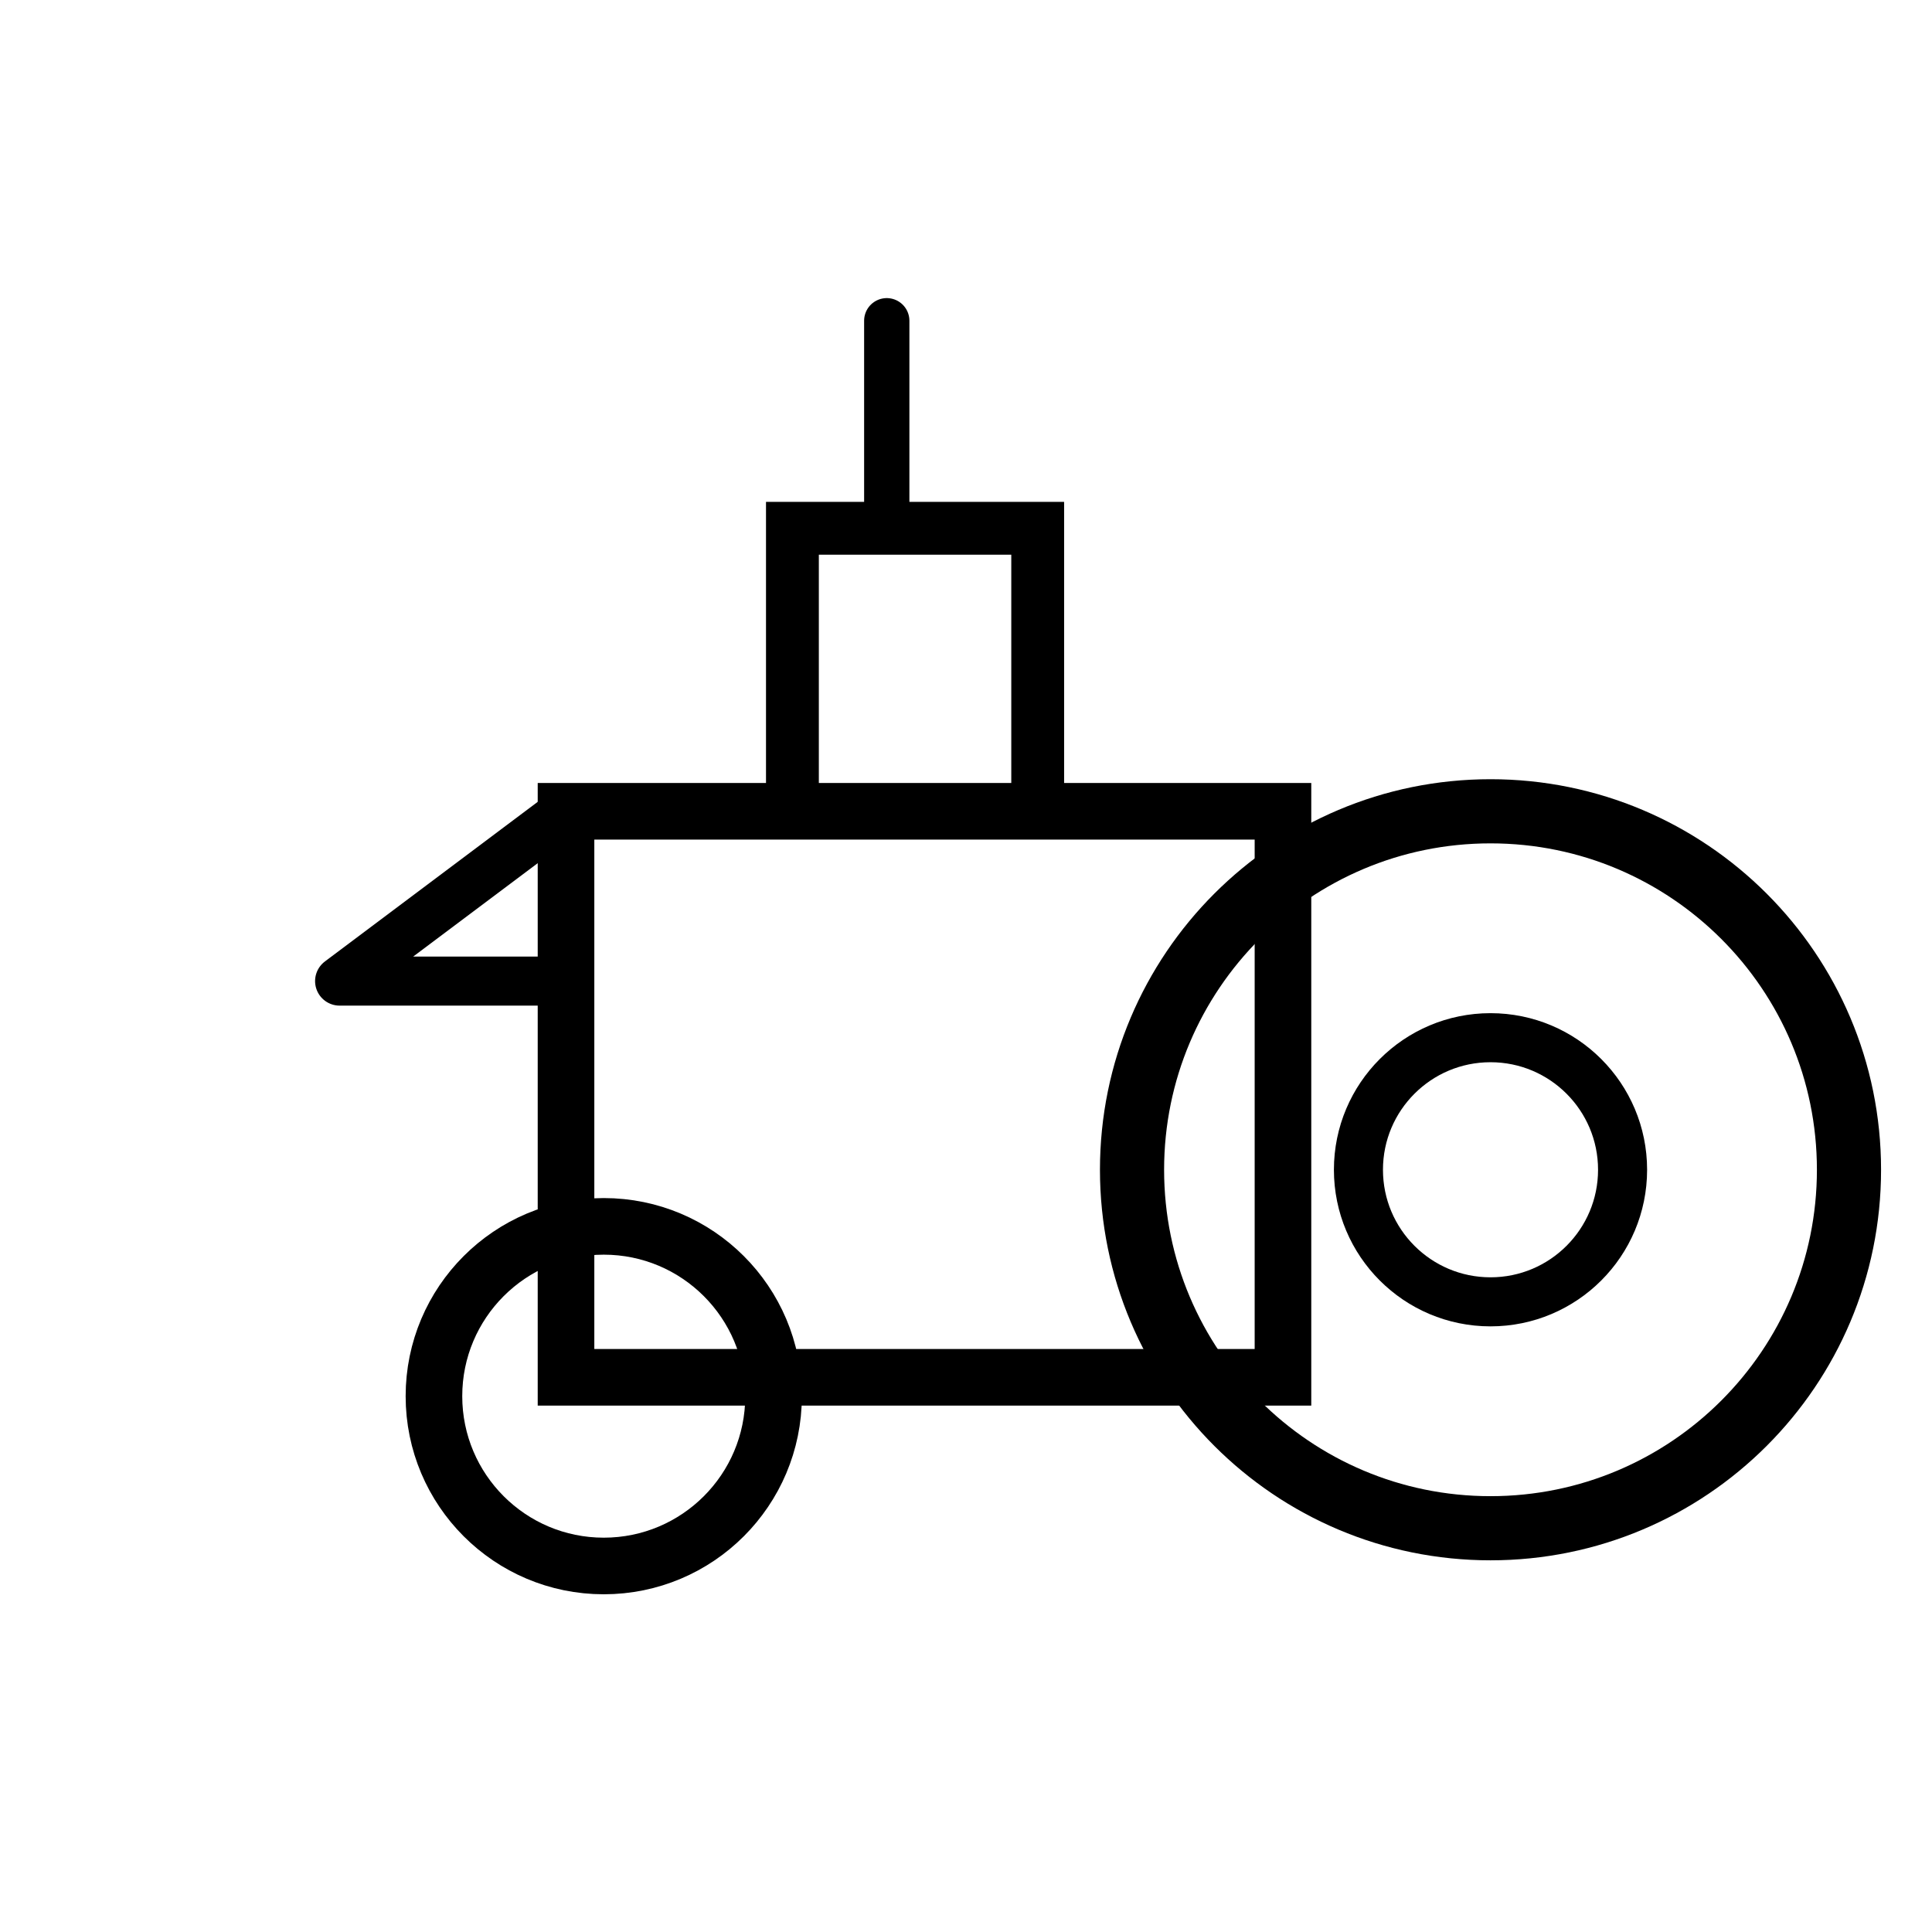
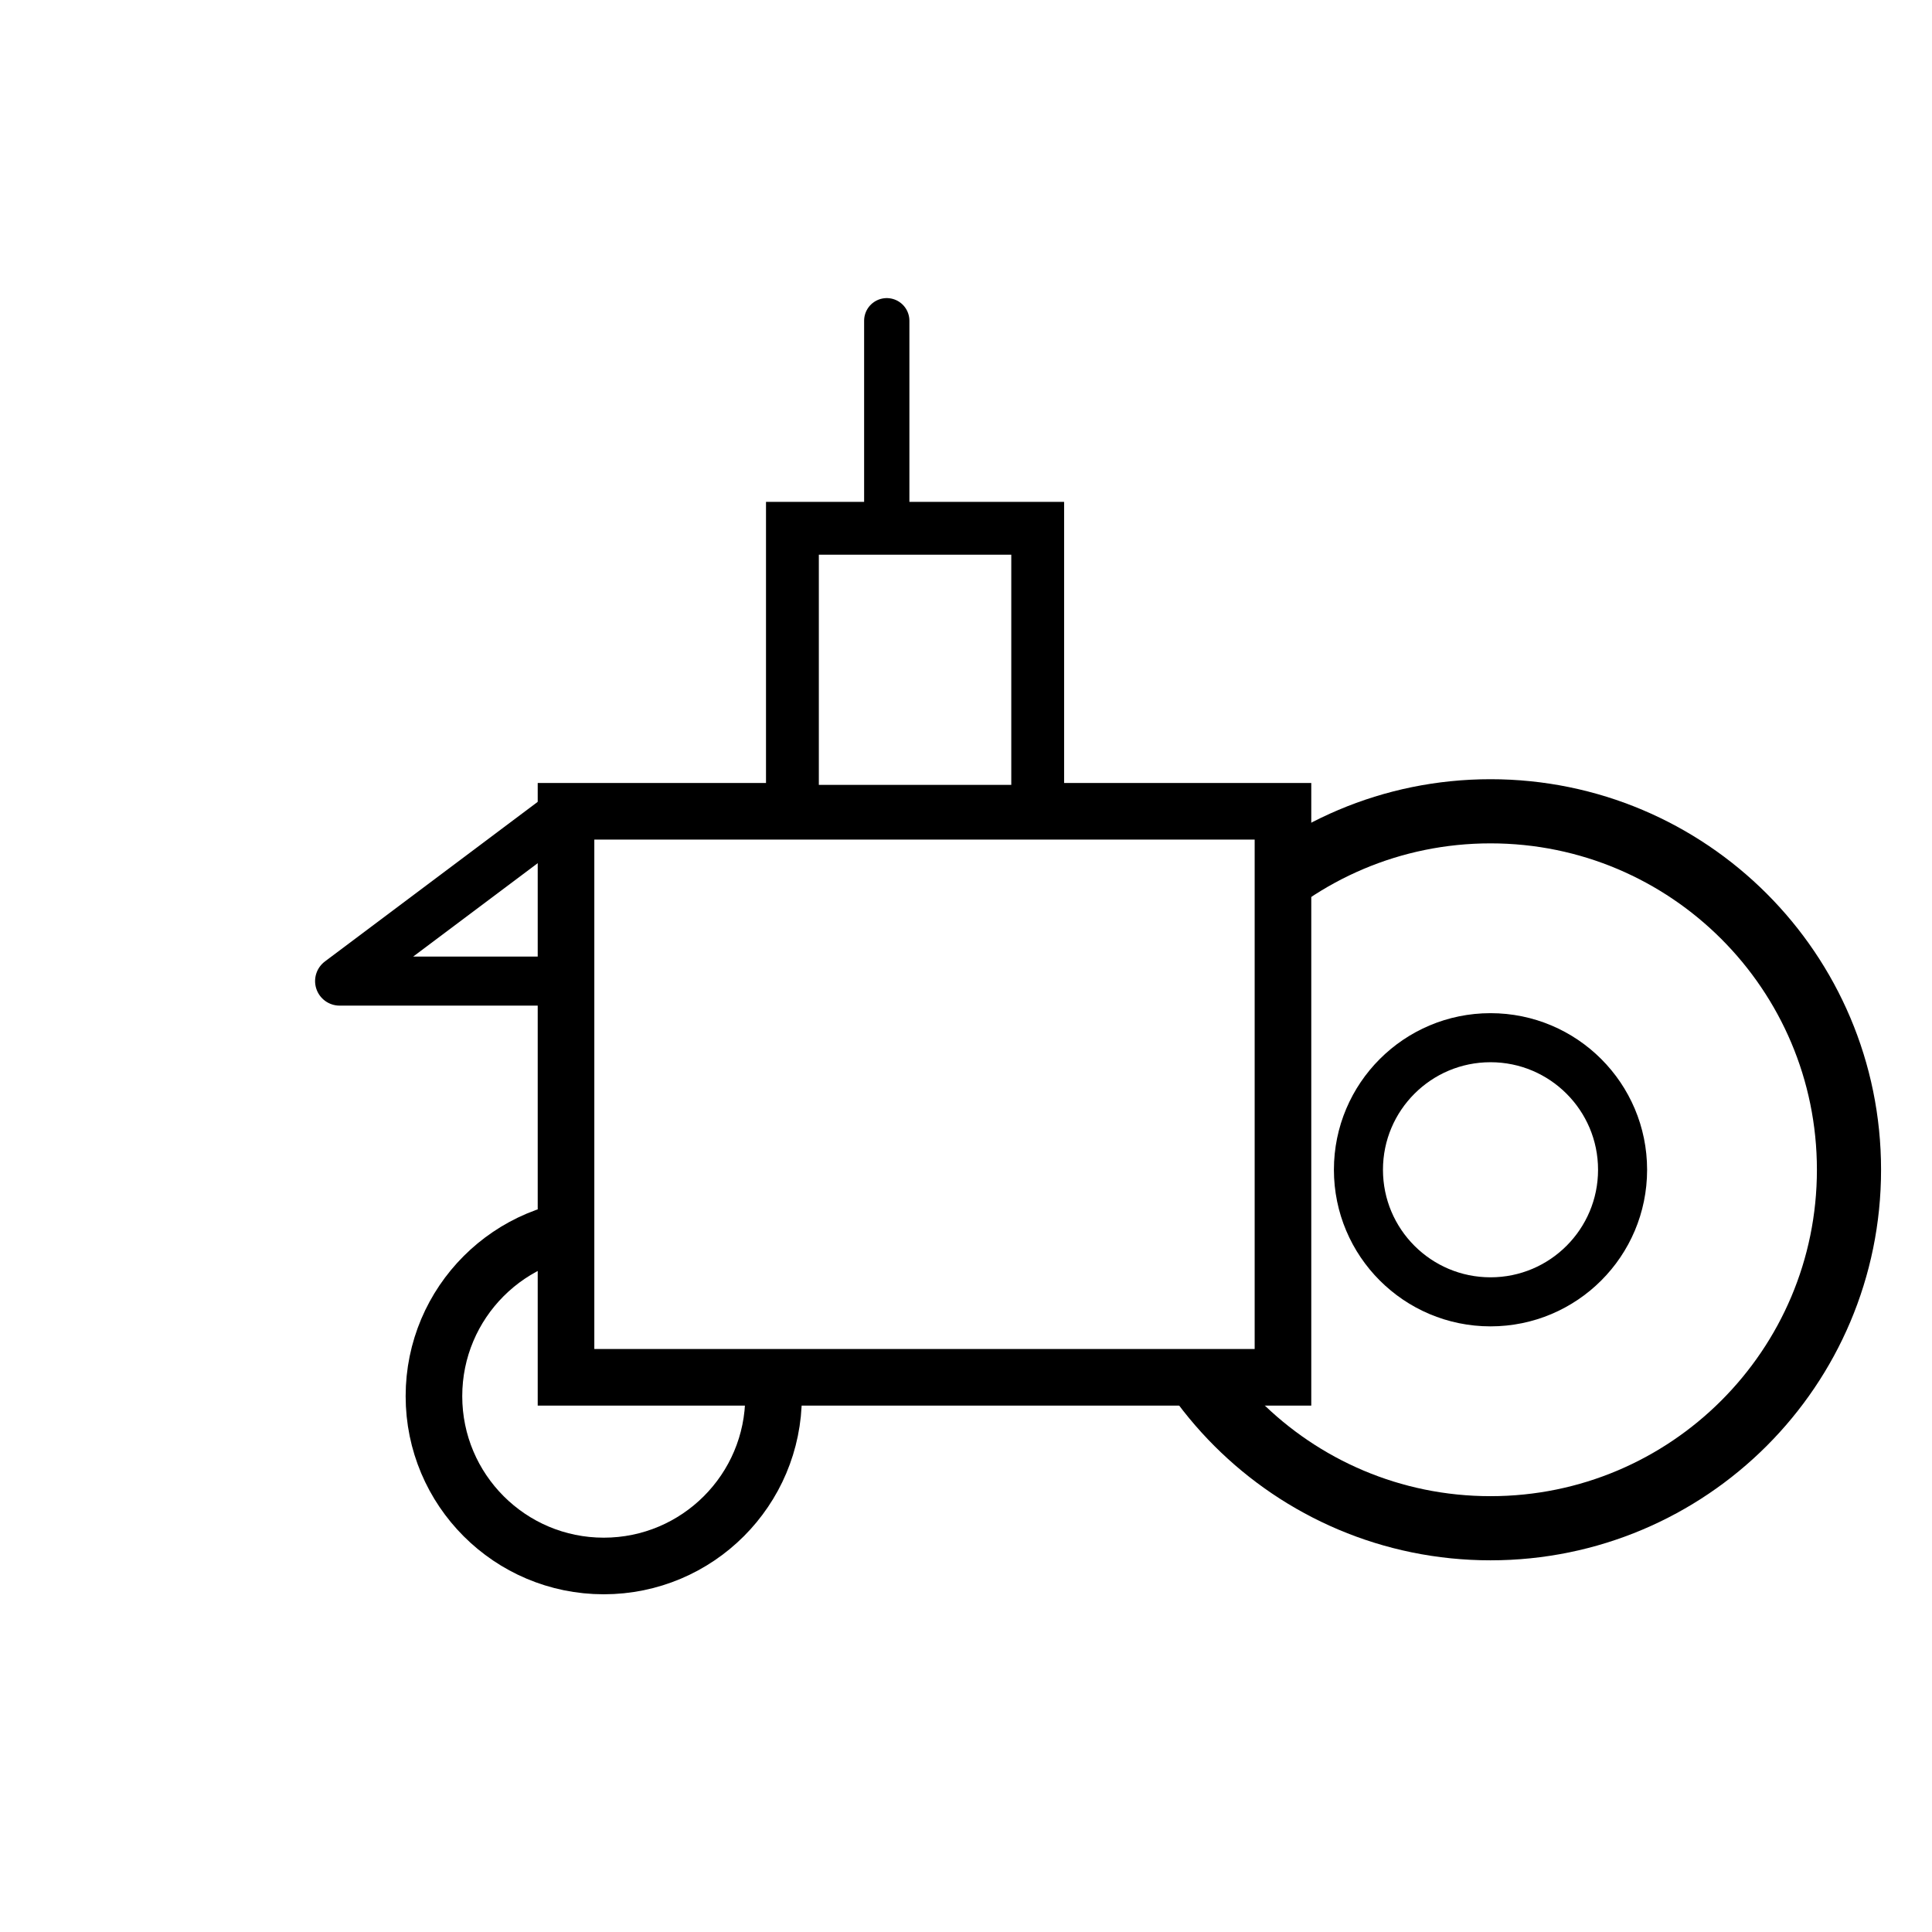
<svg xmlns="http://www.w3.org/2000/svg" width="1024" height="1024" viewBox="0 0 1024 1024" role="img">
  <rect width="1024" height="1024" fill="#ffffff" />
-   <rect x="300" y="430" width="380" height="300" fill="none" stroke="#000" stroke-width="30" />
-   <rect x="420" y="280" width="130" height="150" fill="none" stroke="#000" stroke-width="28" />
-   <line x1="470" y1="280" x2="470" y2="170" stroke="#000" stroke-width="24" stroke-linecap="round" />
+   <circle cx="320" cy="740" r="90" fill="none" stroke="#000" stroke-width="30" />
  <circle cx="790" cy="620" r="190" fill="none" stroke="#000" stroke-width="34" />
  <circle cx="790" cy="620" r="70" fill="none" stroke="#000" stroke-width="26" />
-   <circle cx="320" cy="740" r="90" fill="none" stroke="#000" stroke-width="30" />
+   <rect x="300" y="430" width="380" height="300" fill="#fff" stroke="#000" stroke-width="30" />
+   <rect x="420" y="280" width="130" height="150" fill="#fff" stroke="#000" stroke-width="28" />
+   <line x1="470" y1="280" x2="470" y2="170" stroke="#000" stroke-width="24" stroke-linecap="round" />
  <path d="M 300 430 L 180 520 L 300 520" fill="none" stroke="#000" stroke-width="26" stroke-linecap="round" stroke-linejoin="round" />
</svg>
